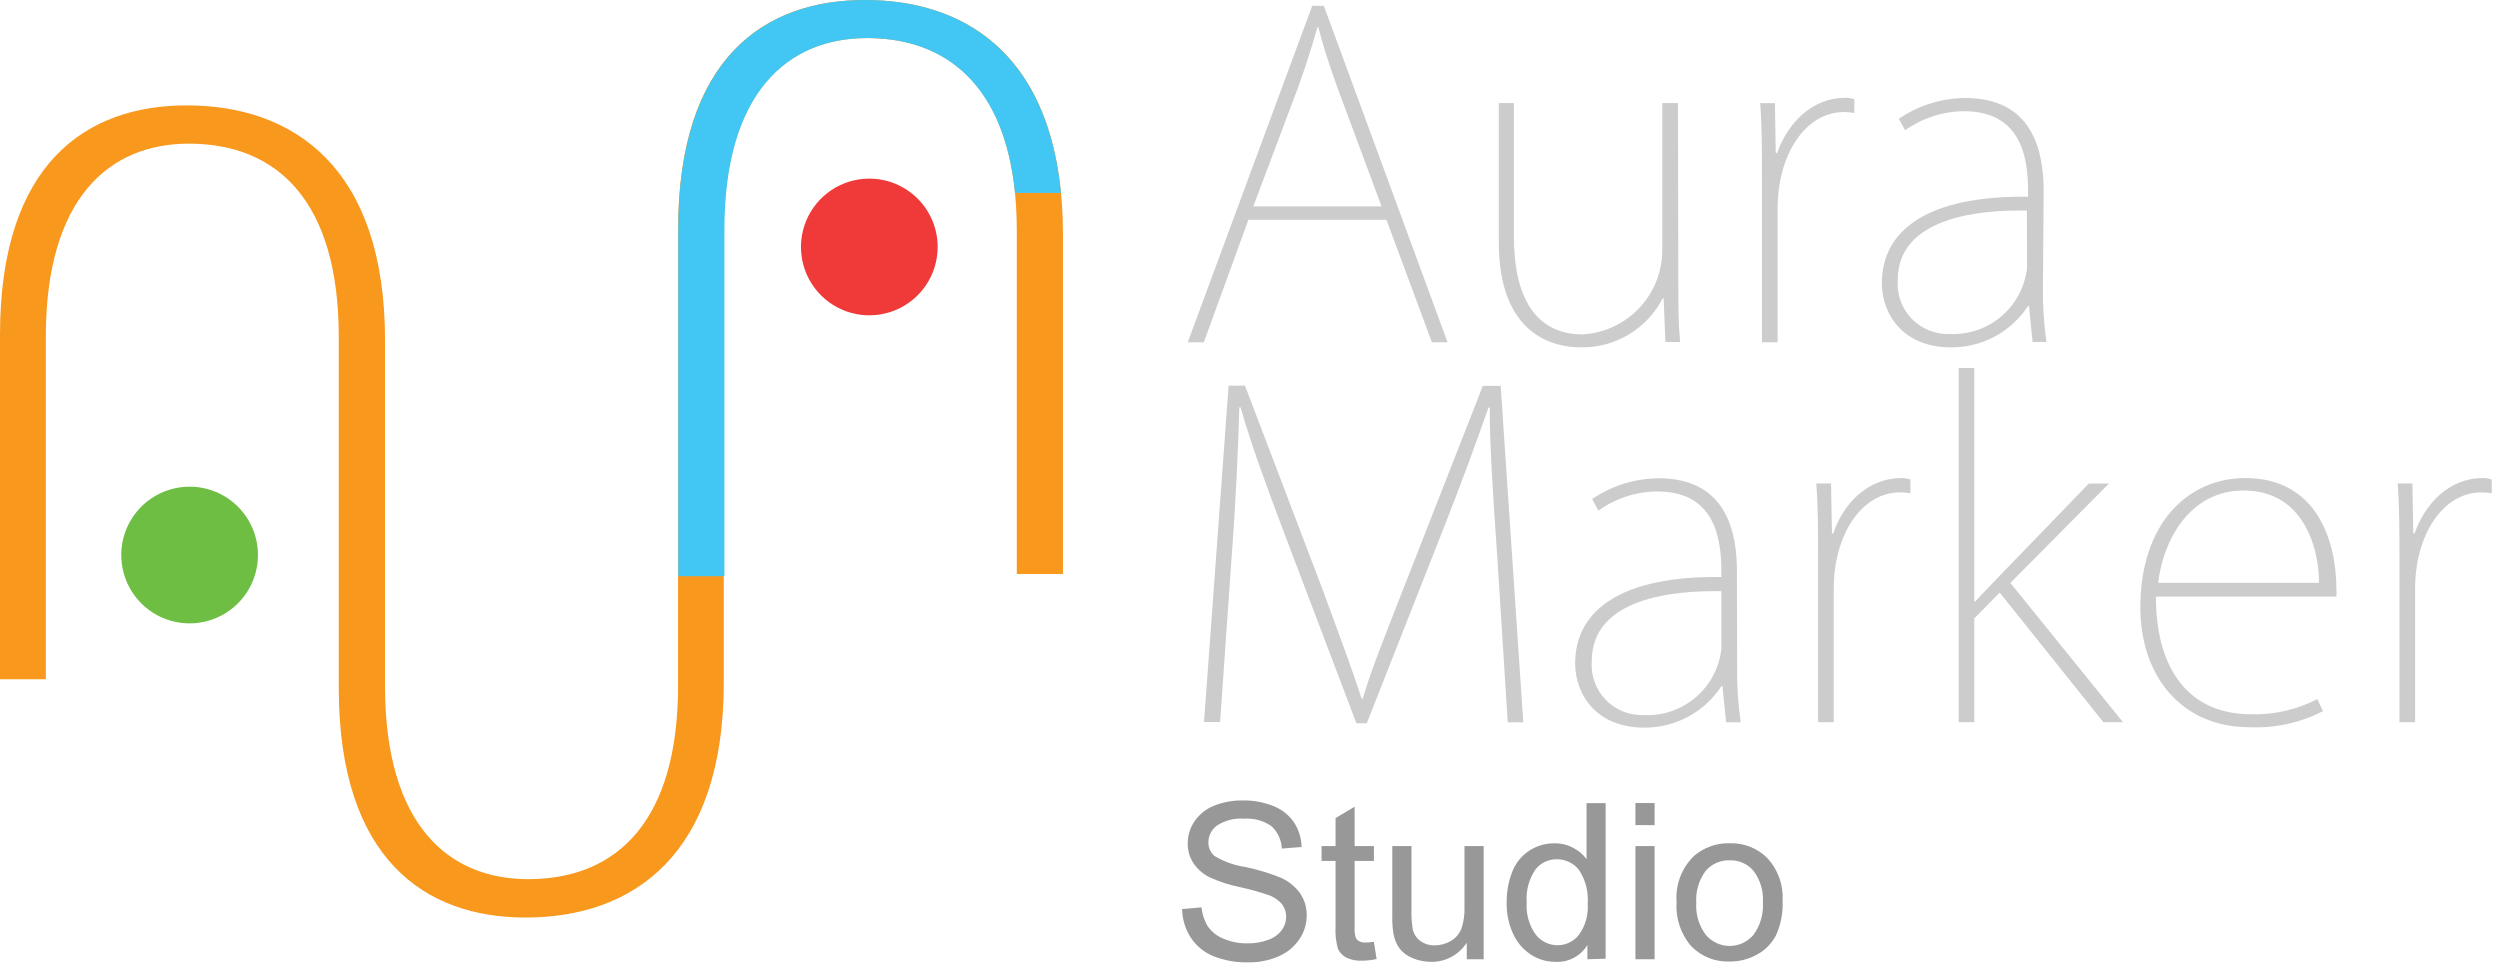
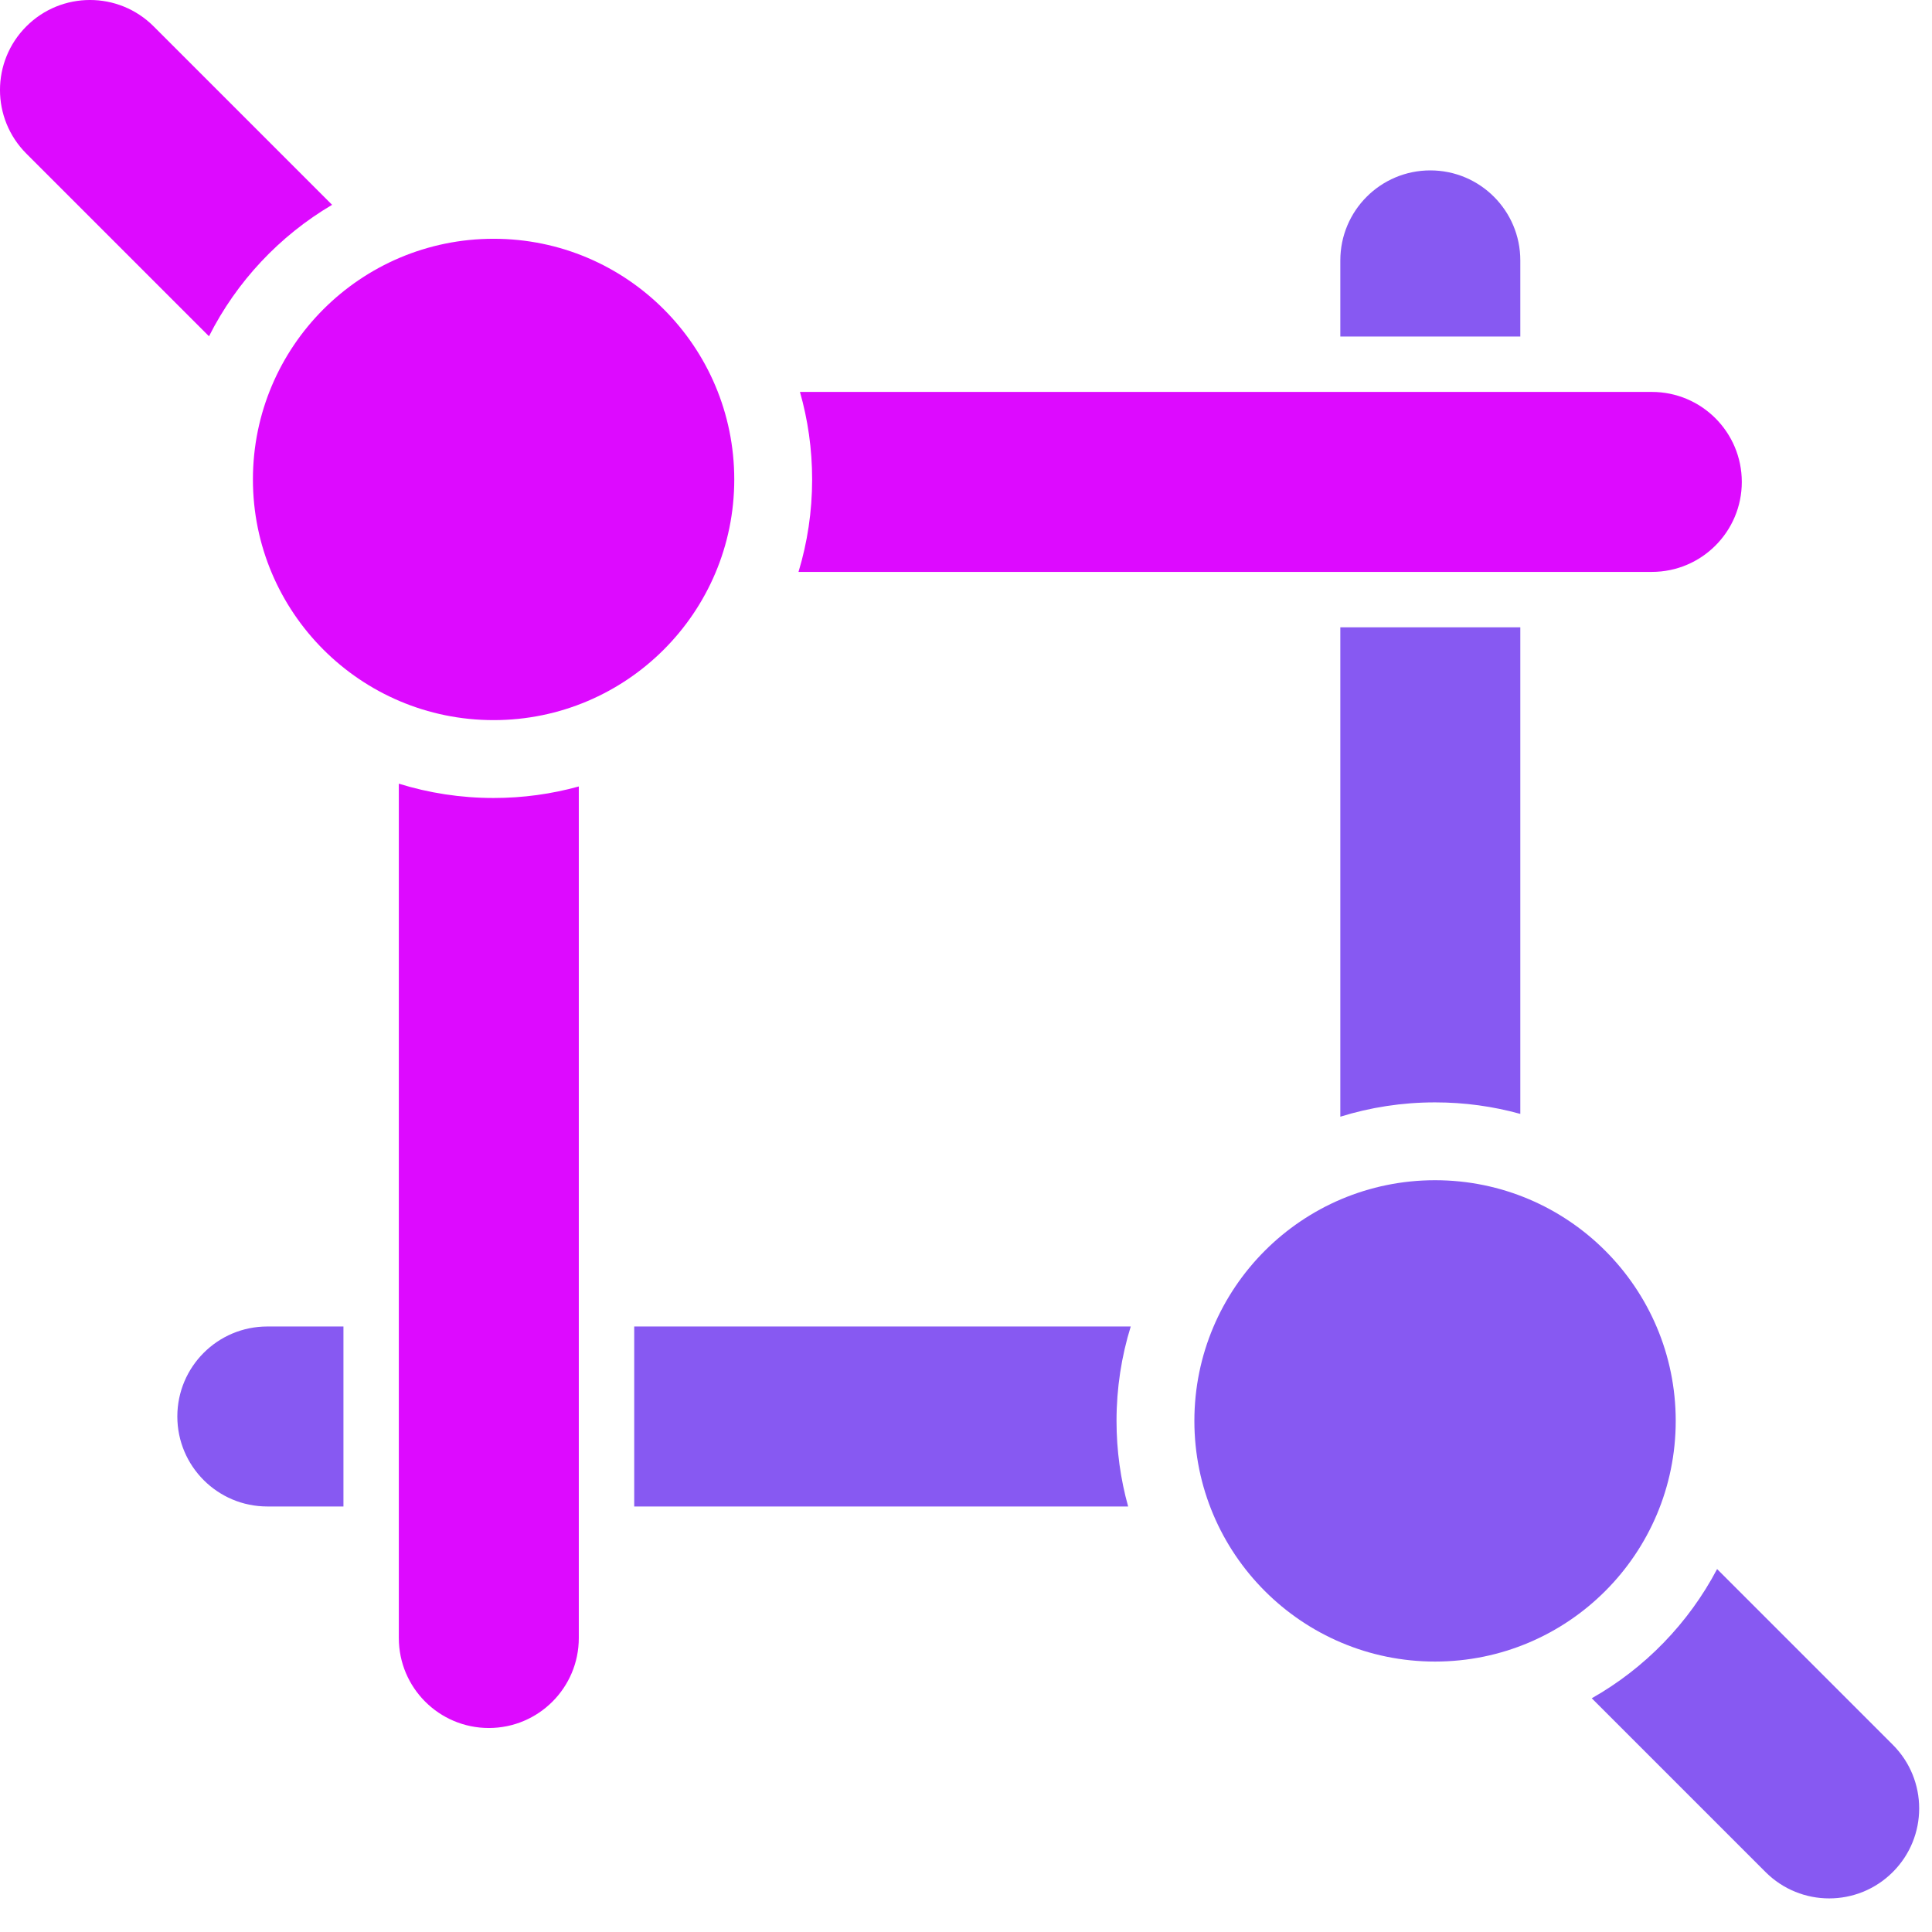
- <svg xmlns="http://www.w3.org/2000/svg" width="226" height="87" viewBox="0 0 226 87" fill="none">
-   <path d="M78.173 0C69.143 0 61.295 5.185 61.295 20.76V62.017C61.295 74.15 55.838 79.476 47.746 79.476C40.535 79.476 34.806 74.563 34.806 62.017V30.746C34.806 15.181 26.583 9.527 16.878 9.527C7.848 9.527 0 14.712 0 30.277V61.408H4.144V30.437C4.144 17.909 9.874 12.987 17.075 12.987C25.167 12.987 30.624 18.313 30.624 30.437V62.186C30.624 77.751 38.51 82.946 47.502 82.946C57.207 82.946 65.43 77.32 65.43 61.717V20.891C65.43 8.355 71.159 3.441 78.37 3.441C86.453 3.441 91.919 8.758 91.919 20.891V51.89H96.092V21.229C96.101 5.626 87.878 0 78.173 0Z" fill="#F8981D" />
-   <path d="M23.32 50.174C23.32 51.397 22.957 52.591 22.278 53.607C21.599 54.623 20.634 55.416 19.505 55.883C18.376 56.351 17.134 56.473 15.935 56.235C14.736 55.996 13.635 55.408 12.771 54.544C11.907 53.679 11.318 52.578 11.08 51.38C10.841 50.181 10.964 48.939 11.431 47.81C11.899 46.681 12.691 45.715 13.707 45.036C14.724 44.358 15.918 43.995 17.14 43.995C18.779 43.995 20.351 44.646 21.51 45.805C22.669 46.964 23.32 48.535 23.32 50.174Z" fill="#6EBE44" />
-   <path d="M84.765 22.326C84.765 23.548 84.403 24.743 83.724 25.759C83.044 26.775 82.079 27.567 80.95 28.035C79.821 28.503 78.579 28.625 77.38 28.387C76.181 28.148 75.081 27.56 74.216 26.695C73.352 25.831 72.764 24.73 72.525 23.532C72.287 22.333 72.409 21.091 72.877 19.962C73.344 18.832 74.137 17.867 75.153 17.188C76.169 16.509 77.364 16.147 78.586 16.147C80.225 16.147 81.796 16.798 82.955 17.957C84.114 19.116 84.765 20.687 84.765 22.326Z" fill="#EF3A39" />
-   <path d="M91.76 17.441H95.914C94.667 4.754 87.053 0 78.192 0C69.162 0 61.314 5.185 61.314 20.76V52.087H65.487V20.891C65.449 8.355 71.225 3.441 78.389 3.441C85.553 3.441 90.794 7.764 91.76 17.441Z" fill="#42C7F4" />
-   <path d="M130.86 30.943H129.444L125.337 19.869H112.857L108.825 30.943H107.372L118.624 0.525H119.674L130.86 30.943ZM124.897 18.66L120.865 7.82C120.105 5.683 119.618 4.192 119.177 2.466H119.093C118.493 4.557 118.089 5.814 117.405 7.745L113.298 18.66H124.897Z" fill="#CDCCCC" />
-   <path d="M151.723 25.917C151.723 27.689 151.723 29.264 151.883 30.915H150.551L150.392 26.967H150.308C149.61 28.324 148.546 29.458 147.237 30.242C145.928 31.026 144.426 31.428 142.9 31.402C140.406 31.402 135.492 30.268 135.492 21.894V9.32H136.861V21.444C136.861 26.883 138.831 30.23 143.059 30.23C144.986 30.122 146.801 29.288 148.139 27.896C149.476 26.505 150.238 24.659 150.27 22.729V9.32H151.686L151.723 25.917Z" fill="#CDCCCC" />
-   <path d="M167.636 10.211C167.325 10.165 167.012 10.136 166.698 10.127C163.191 10.127 160.697 13.999 160.697 18.828V30.943H159.281V15.687C159.281 13.718 159.281 11.421 159.122 9.321H160.453L160.528 13.84H160.65C161.588 11.177 163.754 8.842 166.82 8.842C167.093 8.841 167.365 8.883 167.626 8.964L167.636 10.211Z" fill="#CDCCCC" />
-   <path d="M184.683 25.796C184.65 27.508 184.756 29.22 185.001 30.915H183.745L183.417 27.652H183.342C182.587 28.812 181.552 29.764 180.333 30.419C179.114 31.075 177.75 31.413 176.365 31.403C172.015 31.403 170.121 28.374 170.121 25.599C170.121 20.723 174.396 17.666 183.342 17.788C183.342 15.331 183.342 10.052 177.538 10.052C175.63 10.069 173.774 10.671 172.221 11.777L171.658 10.737C173.428 9.528 175.517 8.875 177.659 8.861C183.745 8.861 184.748 13.615 184.748 17.3L184.683 25.796ZM183.229 19.035C179.057 18.951 171.555 19.598 171.555 25.317C171.507 25.954 171.594 26.593 171.81 27.194C172.027 27.795 172.367 28.343 172.809 28.803C173.252 29.264 173.786 29.625 174.378 29.865C174.97 30.104 175.606 30.216 176.244 30.193C177.956 30.275 179.635 29.699 180.937 28.583C182.239 27.468 183.066 25.897 183.248 24.192L183.229 19.035Z" fill="#CDCCCC" />
-   <path d="M137.706 65.29H136.299L135.361 50.465C134.996 45.149 134.639 39.87 134.677 36.851H134.555C133.43 40.039 132.22 43.414 130.364 48.103L123.556 65.384H122.619L116.214 48.506C114.339 43.555 113.073 40.067 112.145 36.822H112.032C111.948 40.329 111.704 45.646 111.301 50.888L110.298 65.271H108.844L111.066 34.863H112.548L119.646 53.513C121.09 57.461 122.178 60.358 123.106 63.18H123.181C123.988 60.48 125.056 57.864 126.688 53.672L134.049 34.882H135.661L137.706 65.29Z" fill="#CDCCCC" />
-   <path d="M157.04 60.179C157.007 61.889 157.114 63.598 157.359 65.29H156.037L155.708 62.027H155.615C154.86 63.187 153.825 64.138 152.606 64.794C151.387 65.449 150.022 65.787 148.638 65.777C144.288 65.777 142.394 62.758 142.394 59.973C142.394 55.097 146.669 52.041 155.615 52.162C155.615 49.706 155.615 44.427 149.81 44.427C147.902 44.442 146.045 45.048 144.494 46.161L143.931 45.111C145.702 43.907 147.791 43.254 149.932 43.236C156.018 43.236 157.021 47.99 157.021 51.675L157.04 60.179ZM155.615 53.447C151.423 53.363 143.894 54.01 143.894 59.767C143.846 60.403 143.933 61.043 144.149 61.644C144.365 62.244 144.706 62.793 145.148 63.253C145.59 63.713 146.125 64.075 146.717 64.314C147.309 64.554 147.944 64.666 148.582 64.643C150.305 64.731 151.996 64.153 153.305 63.029C154.614 61.905 155.441 60.321 155.615 58.604V53.447Z" fill="#CDCCCC" />
-   <path d="M172.708 44.585C172.398 44.541 172.084 44.516 171.771 44.51C168.264 44.51 165.77 48.373 165.77 53.212V65.289H164.354V50.061C164.354 48.092 164.354 45.795 164.194 43.704H165.526L165.61 48.214H165.732C166.614 45.551 168.826 43.216 171.893 43.216C172.166 43.215 172.438 43.257 172.699 43.338L172.708 44.585Z" fill="#CDCCCC" />
-   <path d="M191.921 65.289H190.149L180.772 53.569L178.475 55.903V65.28H177.069V33.268H178.475V54.384H178.559C179.085 53.784 180.05 52.818 180.735 52.087L188.827 43.714H190.646L181.738 52.697L191.921 65.289Z" fill="#CDCCCC" />
-   <path d="M209.999 64.286C207.937 65.349 205.631 65.85 203.314 65.739C197.275 65.739 193.487 61.182 193.487 54.9C193.487 47.398 197.716 43.216 202.995 43.216C209.399 43.216 211.209 48.842 211.209 53.249C211.23 53.477 211.23 53.706 211.209 53.934H194.894C194.894 60.704 198.044 64.567 203.473 64.567C205.561 64.633 207.631 64.162 209.484 63.198L209.999 64.286ZM209.634 52.687C209.681 50.267 208.63 44.342 202.826 44.342C197.791 44.342 195.503 49.096 195.1 52.687H209.634Z" fill="#CDCCCC" />
-   <path d="M225.264 44.585C224.954 44.541 224.641 44.516 224.327 44.51C220.82 44.51 218.326 48.373 218.326 53.212V65.289H216.91V50.061C216.91 48.092 216.91 45.795 216.75 43.704H218.082L218.157 48.214H218.279C219.217 45.551 221.383 43.216 224.449 43.216C224.719 43.215 224.988 43.257 225.246 43.338L225.264 44.585Z" fill="#CDCCCC" />
-   <path d="M106.856 82.177L108.619 82.026C108.674 82.642 108.873 83.237 109.2 83.761C109.551 84.257 110.041 84.639 110.607 84.858C111.291 85.149 112.029 85.293 112.773 85.28C113.412 85.293 114.049 85.185 114.648 84.961C115.133 84.8 115.558 84.496 115.867 84.089C116.128 83.74 116.269 83.316 116.27 82.88C116.274 82.463 116.139 82.058 115.886 81.727C115.546 81.336 115.104 81.047 114.611 80.892C113.787 80.614 112.948 80.382 112.098 80.198C111.158 80.009 110.242 79.713 109.369 79.317C108.76 79.022 108.241 78.569 107.869 78.004C107.535 77.481 107.362 76.871 107.372 76.251C107.369 75.538 107.581 74.842 107.981 74.253C108.413 73.615 109.027 73.121 109.744 72.837C110.57 72.509 111.453 72.347 112.342 72.359C113.288 72.341 114.229 72.513 115.108 72.865C115.867 73.16 116.521 73.676 116.983 74.347C117.41 75.011 117.647 75.78 117.667 76.569L115.877 76.71C115.861 76.327 115.771 75.951 115.61 75.604C115.449 75.256 115.221 74.944 114.939 74.685C114.221 74.185 113.354 73.947 112.482 74.01C111.614 73.938 110.747 74.155 110.016 74.628C109.779 74.799 109.586 75.023 109.451 75.282C109.315 75.54 109.243 75.827 109.238 76.119C109.231 76.356 109.276 76.591 109.37 76.808C109.464 77.025 109.604 77.219 109.782 77.376C110.644 77.893 111.6 78.234 112.595 78.379C113.66 78.603 114.705 78.916 115.717 79.317C116.444 79.623 117.073 80.122 117.536 80.761C117.934 81.353 118.14 82.054 118.127 82.767C118.125 83.522 117.9 84.259 117.48 84.886C117.018 85.575 116.367 86.116 115.605 86.443C114.748 86.819 113.821 87.008 112.885 86.996C111.789 87.029 110.698 86.837 109.679 86.433C108.846 86.093 108.136 85.508 107.644 84.755C107.152 83.998 106.882 83.117 106.866 82.214" fill="#989898" />
-   <path d="M124.203 85.168L124.447 86.697C124.019 86.792 123.582 86.843 123.143 86.847C122.639 86.875 122.136 86.775 121.681 86.556C121.358 86.38 121.101 86.104 120.949 85.768C120.764 85.104 120.691 84.413 120.734 83.724V77.826H119.468V76.486H120.734V73.954L122.459 72.922V76.486H124.203V77.826H122.459V83.809C122.439 84.124 122.471 84.441 122.553 84.746C122.613 84.886 122.719 85.002 122.853 85.075C123.034 85.172 123.238 85.218 123.443 85.206C123.698 85.197 123.951 85.175 124.203 85.14" fill="#989898" />
-   <path d="M132.595 86.715V85.215C132.25 85.757 131.771 86.201 131.204 86.505C130.638 86.809 130.003 86.962 129.36 86.95C128.78 86.951 128.205 86.832 127.672 86.603C127.215 86.419 126.814 86.118 126.51 85.731C126.241 85.346 126.059 84.908 125.975 84.446C125.885 83.91 125.847 83.367 125.863 82.824V76.485H127.597V82.158C127.575 82.77 127.613 83.382 127.71 83.987C127.798 84.42 128.046 84.805 128.404 85.065C128.783 85.337 129.241 85.475 129.707 85.459C130.222 85.459 130.727 85.319 131.17 85.056C131.591 84.804 131.92 84.422 132.107 83.968C132.323 83.325 132.419 82.648 132.389 81.971V76.485H134.123V86.715H132.595Z" fill="#989898" />
-   <path d="M143.5 86.716V85.431C143.201 85.922 142.774 86.322 142.266 86.59C141.757 86.857 141.186 86.982 140.612 86.95C139.811 86.955 139.027 86.72 138.361 86.275C137.667 85.812 137.117 85.162 136.777 84.4C136.375 83.518 136.18 82.556 136.205 81.587C136.189 80.624 136.364 79.668 136.721 78.774C137.025 78.006 137.559 77.352 138.249 76.898C138.93 76.457 139.725 76.225 140.537 76.233C141.108 76.223 141.673 76.358 142.178 76.627C142.673 76.865 143.102 77.222 143.425 77.667V72.604H145.15V86.669L143.5 86.716ZM138.014 81.577C137.935 82.624 138.231 83.664 138.849 84.512C139.083 84.805 139.38 85.04 139.718 85.203C140.055 85.365 140.425 85.45 140.799 85.45C141.171 85.451 141.539 85.367 141.873 85.204C142.208 85.042 142.501 84.805 142.731 84.512C143.32 83.698 143.602 82.702 143.528 81.699C143.614 80.61 143.33 79.523 142.722 78.614C142.481 78.317 142.177 78.078 141.831 77.916C141.485 77.753 141.107 77.671 140.724 77.677C140.352 77.672 139.983 77.755 139.648 77.918C139.313 78.08 139.02 78.319 138.793 78.614C138.205 79.492 137.931 80.543 138.014 81.596" fill="#989898" />
-   <path d="M147.842 72.594H149.576V74.591H147.842V72.594ZM147.842 76.485H149.576V86.715H147.842V76.485Z" fill="#989898" />
-   <path d="M151.564 81.577C151.5 80.801 151.608 80.021 151.882 79.293C152.157 78.565 152.589 77.907 153.148 77.367C154.043 76.603 155.189 76.198 156.365 76.232C157.003 76.209 157.638 76.32 158.231 76.557C158.824 76.794 159.36 77.153 159.806 77.61C160.271 78.126 160.63 78.728 160.86 79.384C161.09 80.039 161.188 80.733 161.147 81.427C161.197 82.496 160.995 83.563 160.556 84.54C160.172 85.285 159.57 85.897 158.831 86.293C158.077 86.714 157.227 86.93 156.365 86.921C155.722 86.948 155.081 86.839 154.483 86.601C153.886 86.364 153.345 86.003 152.895 85.543C151.943 84.45 151.464 83.023 151.564 81.577ZM153.345 81.577C153.266 82.627 153.573 83.671 154.208 84.512C154.472 84.825 154.802 85.077 155.173 85.25C155.545 85.423 155.95 85.513 156.36 85.513C156.77 85.513 157.175 85.423 157.547 85.25C157.918 85.077 158.248 84.825 158.512 84.512C159.133 83.664 159.435 82.625 159.365 81.577C159.437 80.547 159.131 79.526 158.503 78.707C158.239 78.402 157.91 78.159 157.54 77.997C157.17 77.834 156.768 77.757 156.365 77.77C155.958 77.757 155.554 77.834 155.181 77.996C154.808 78.158 154.476 78.401 154.208 78.707C153.573 79.552 153.267 80.598 153.345 81.652" fill="#989898" />
+ <svg xmlns="http://www.w3.org/2000/svg" width="56" height="56" viewBox="0 0 56 56" fill="none">
+   <path fill-rule="evenodd" clip-rule="evenodd" d="M44.067 32.287C43.28 32.069 42.452 31.953 41.596 31.953C40.639 31.953 39.717 32.098 38.85 32.368V18.183H44.067L44.067 32.287ZM46.138 49.225C47.679 48.353 48.944 47.05 49.771 45.48L54.864 50.573C55.883 51.592 55.883 53.244 54.864 54.262C53.845 55.281 52.194 55.281 51.175 54.262L46.138 49.225ZM32.7 43.666C32.48 42.877 32.363 42.045 32.363 41.185C32.363 40.233 32.507 39.314 32.775 38.449H18.383V43.666H32.7ZM7.748 38.449H9.955L9.955 43.666H7.748C6.308 43.666 5.14 42.498 5.14 41.058C5.14 39.617 6.308 38.449 7.748 38.449ZM38.85 9.755V7.548C38.85 6.107 40.018 4.939 41.458 4.939C42.899 4.939 44.067 6.107 44.067 7.548V9.755L38.85 9.755Z" fill="#8759F2" />
+   <circle cx="41.595" cy="41.186" r="6.976" transform="rotate(-180 41.5953 41.1856)" fill="#8759F2" />
+   <path fill-rule="evenodd" clip-rule="evenodd" d="M6.058 9.747L0.764 4.453C-0.255 3.434 -0.255 1.783 0.764 0.764C1.783 -0.255 3.434 -0.255 4.453 0.764L9.626 5.937C8.102 6.836 6.858 8.16 6.058 9.747ZM11.56 22.715V47.478C11.56 48.919 12.728 50.087 14.169 50.087C15.609 50.087 16.777 48.919 16.777 47.478V22.796C15.991 23.014 15.163 23.13 14.307 23.13C13.351 23.13 12.428 22.985 11.56 22.715ZM23.145 16.577C23.402 15.729 23.54 14.829 23.54 13.897C23.54 13.017 23.417 12.166 23.187 11.36L47.879 11.36C49.32 11.36 50.487 12.528 50.487 13.969C50.487 15.409 49.32 16.577 47.879 16.577L23.145 16.577Z" fill="#DD0AFF" />
+   <circle cx="14.307" cy="13.897" r="6.976" fill="#DD0AFF" />
</svg>
